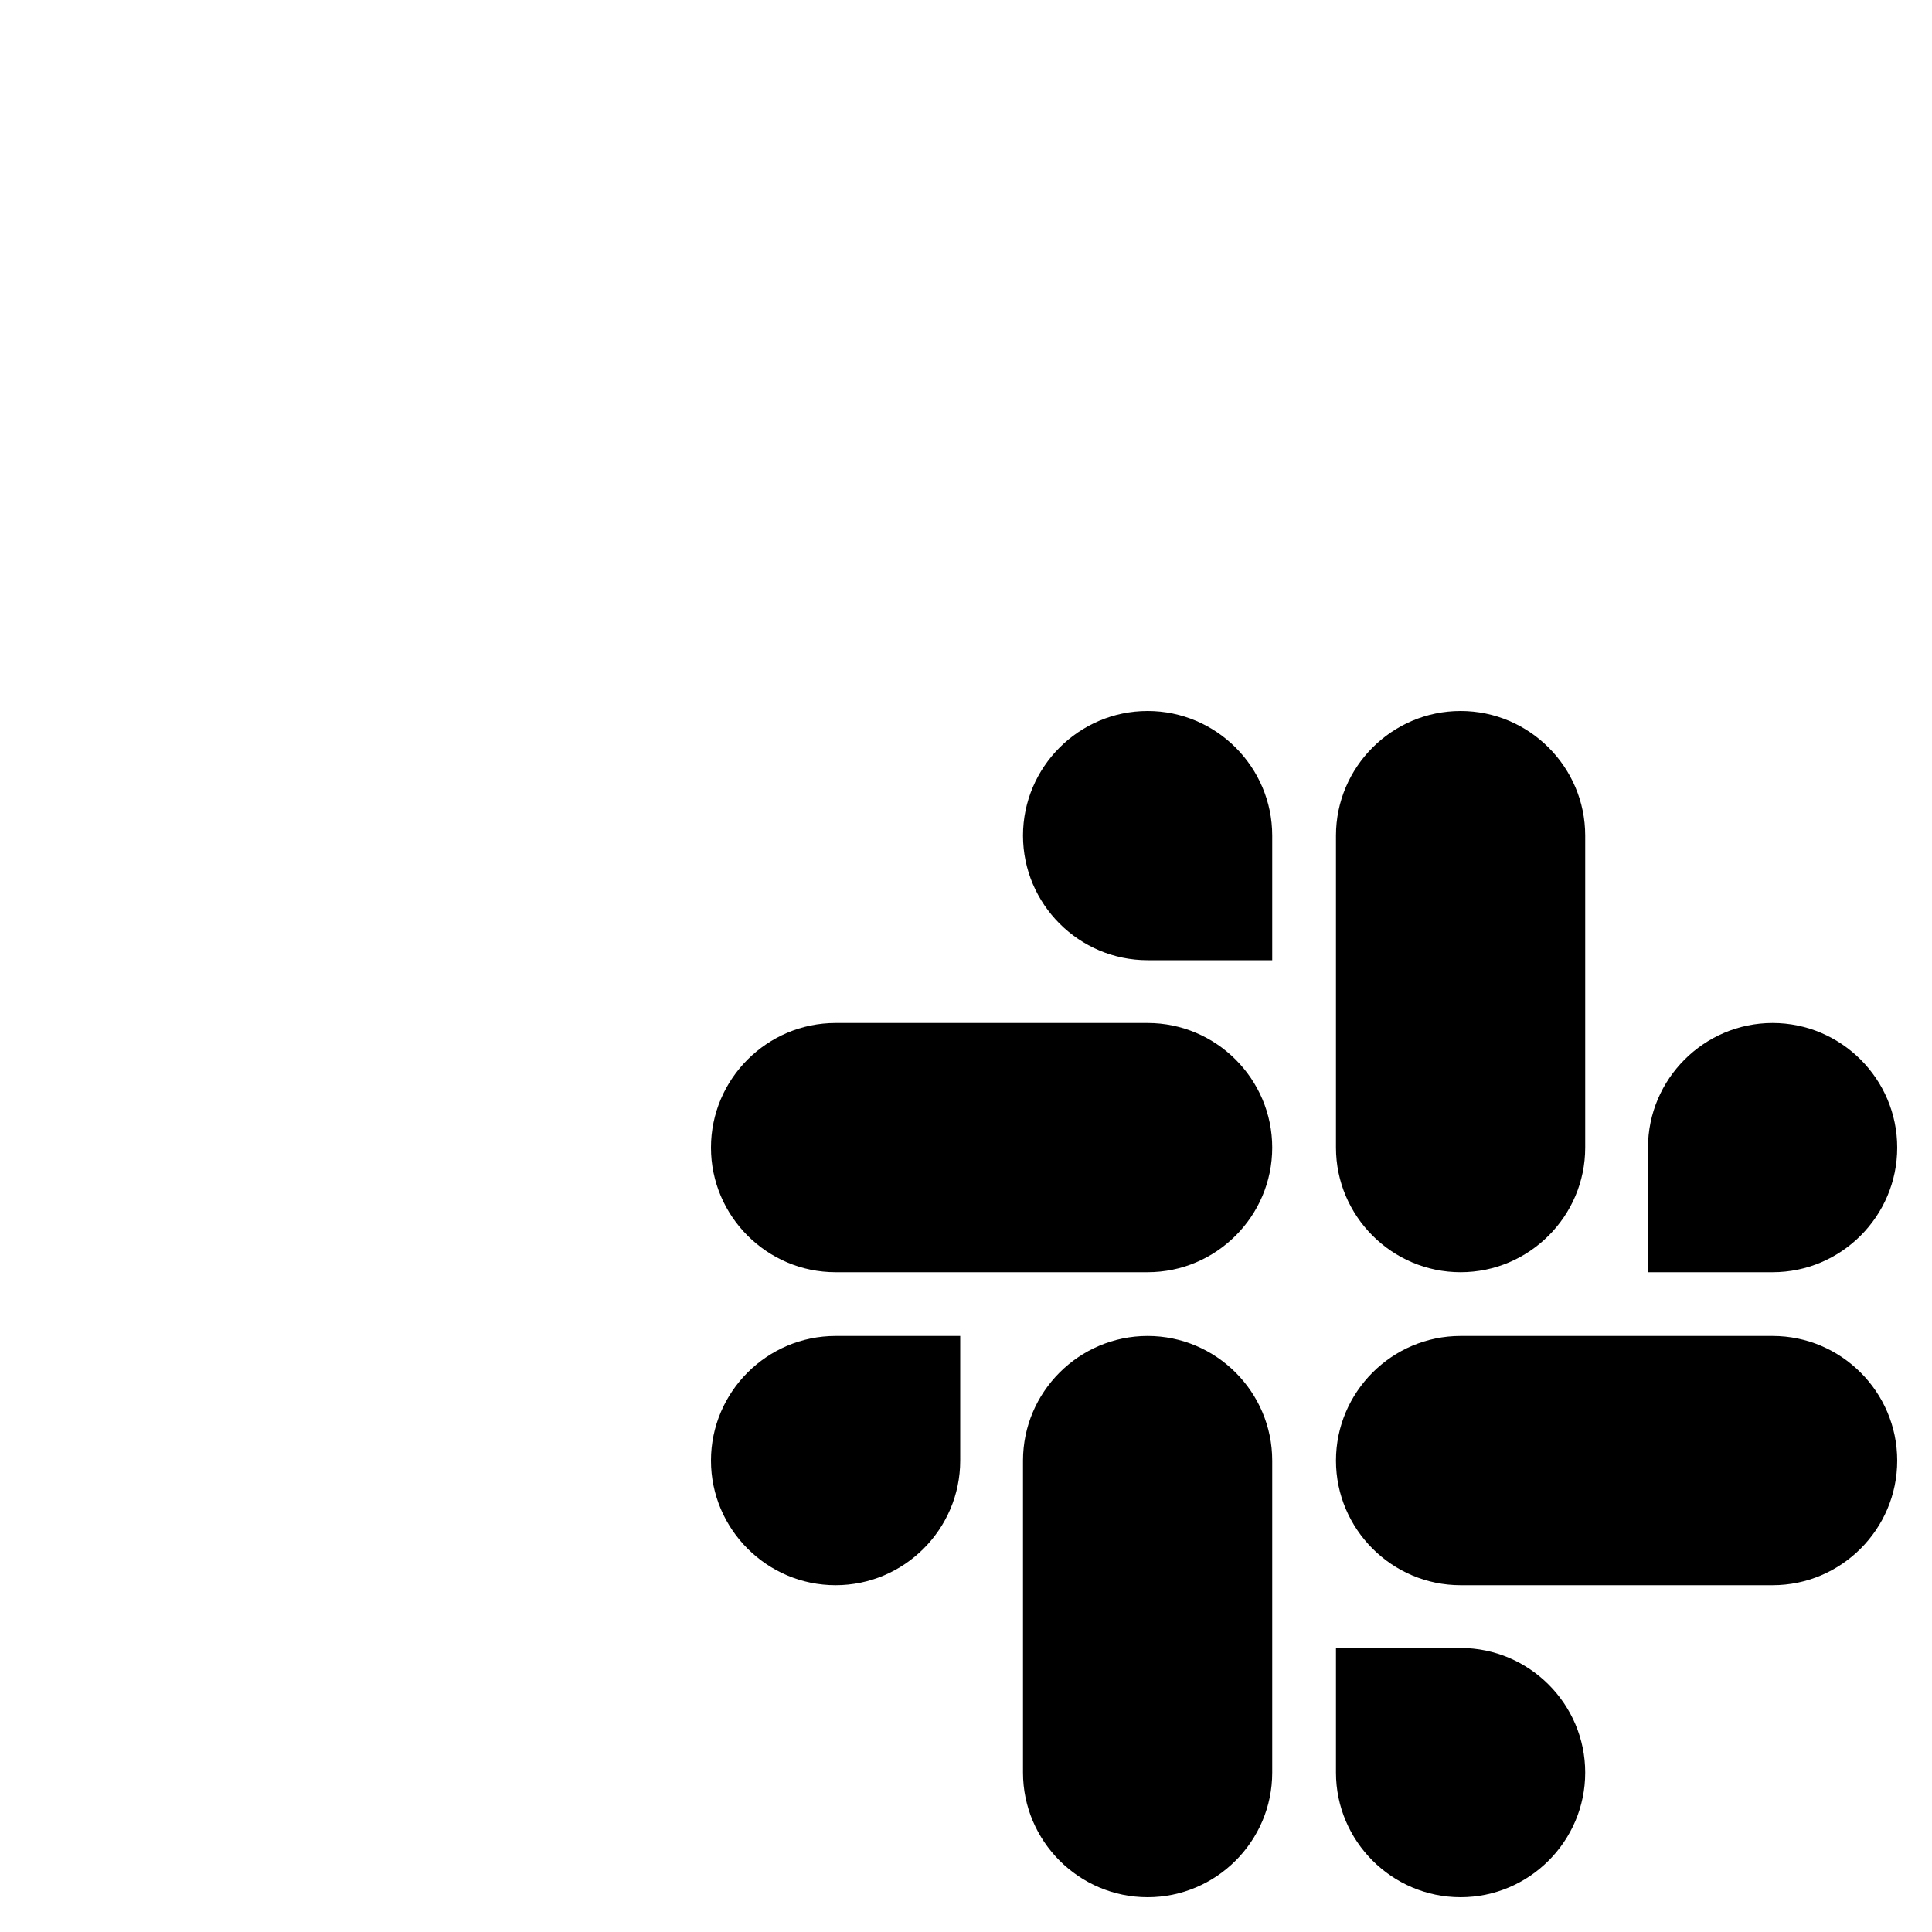
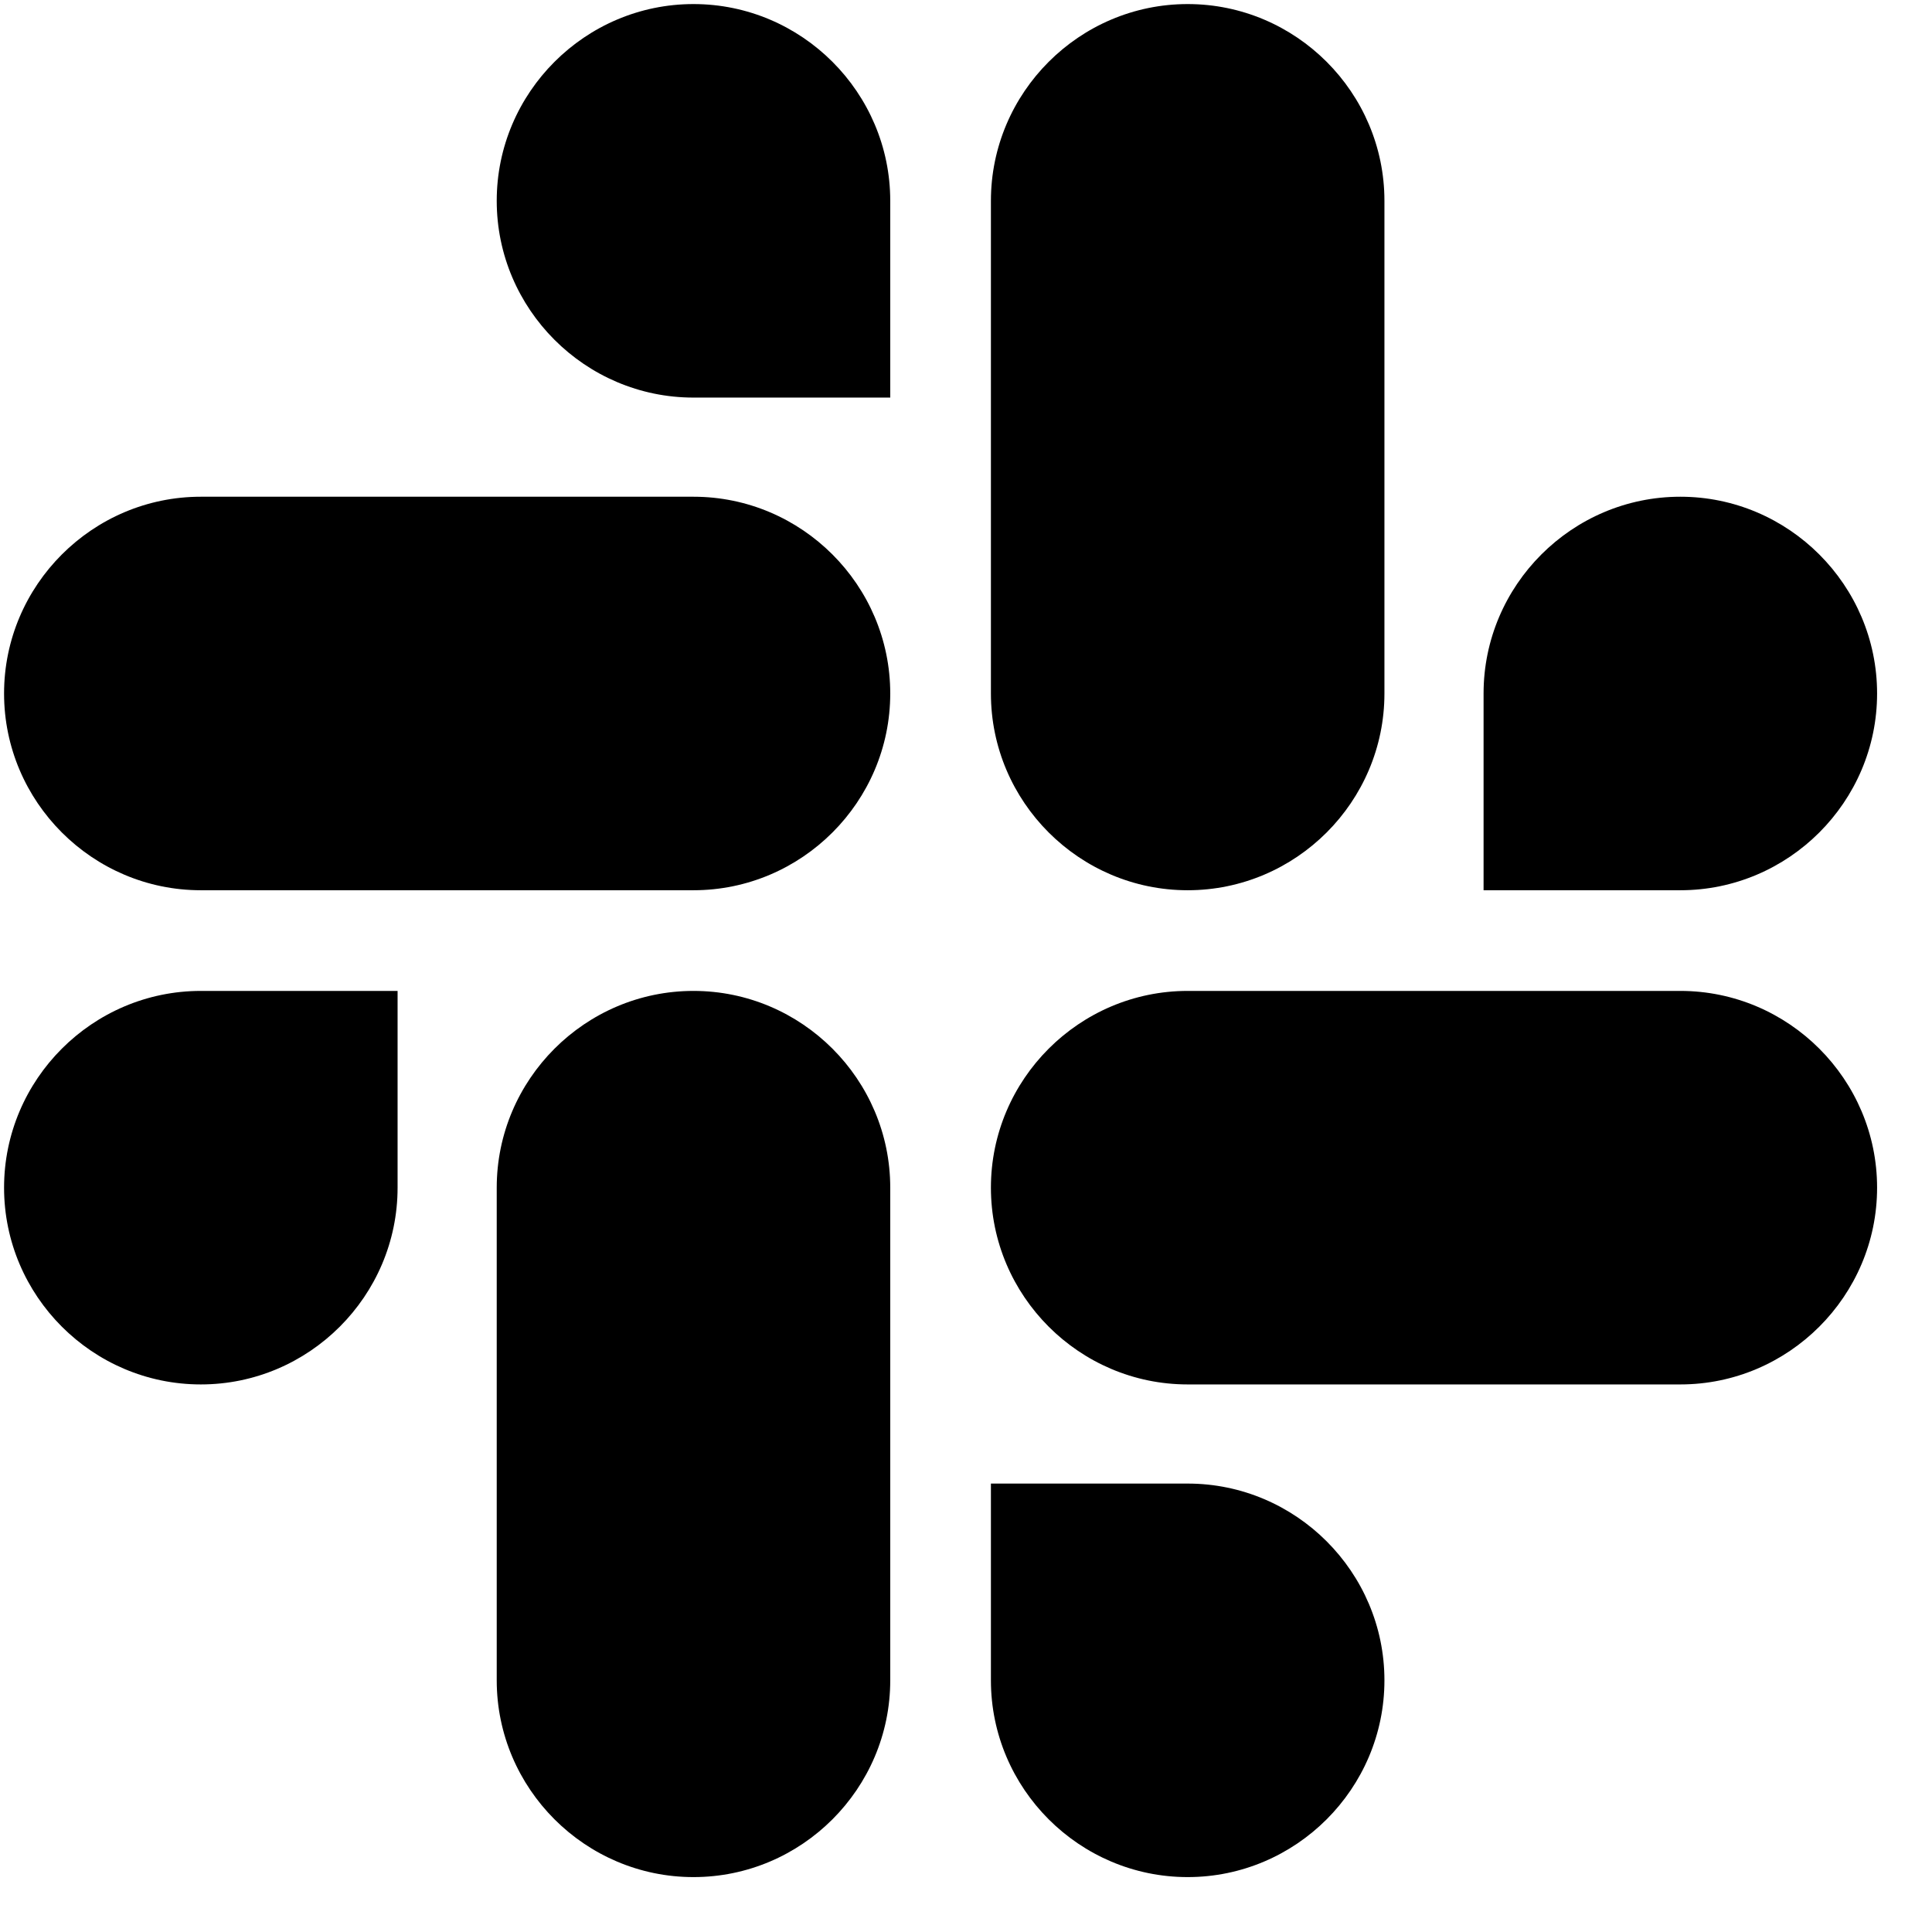
- <svg xmlns="http://www.w3.org/2000/svg" version="1.1" id="Layer_1" viewBox="0 0 200 200" x="0" width="30" height="30" style="margin-top:-10px" fill="none" preserveAspectRatio="none">
-   <g>
-     <g>
-       <path d="M99.4,151.2c0,7.1-5.8,12.9-12.9,12.9s-12.9-5.8-12.9-12.9c0-7.1,5.8-12.9,12.9-12.9h12.9V151.2z" fill="currentColor" />
-       <path d="M105.9,151.2c0-7.1,5.8-12.9,12.9-12.9s12.9,5.8,12.9,12.9v32.3c0,7.1-5.8,12.9-12.9,12.9s-12.9-5.8-12.9-12.9    C105.9,183.5,105.9,151.2,105.9,151.2z" fill="currentColor" />
-     </g>
-     <g>
-       <path d="M118.8,99.4c-7.1,0-12.9-5.8-12.9-12.9s5.8-12.9,12.9-12.9s12.9,5.8,12.9,12.9v12.9H118.8z" fill="currentColor" />
-       <path d="M118.8,105.9c7.1,0,12.9,5.8,12.9,12.9s-5.8,12.9-12.9,12.9H86.5c-7.1,0-12.9-5.8-12.9-12.9s5.8-12.9,12.9-12.9    C86.5,105.9,118.8,105.9,118.8,105.9z" fill="currentColor" />
-     </g>
-     <g>
-       <path d="M170.6,118.8c0-7.1,5.8-12.9,12.9-12.9c7.1,0,12.9,5.8,12.9,12.9s-5.8,12.9-12.9,12.9h-12.9V118.8z" fill="currentColor" />
-       <path d="M164.1,118.8c0,7.1-5.8,12.9-12.9,12.9c-7.1,0-12.9-5.8-12.9-12.9V86.5c0-7.1,5.8-12.9,12.9-12.9    c7.1,0,12.9,5.8,12.9,12.9V118.8z" fill="currentColor" />
-     </g>
-     <g>
-       <path d="M151.2,170.6c7.1,0,12.9,5.8,12.9,12.9c0,7.1-5.8,12.9-12.9,12.9c-7.1,0-12.9-5.8-12.9-12.9v-12.9H151.2z" fill="currentColor" />
-       <path d="M151.2,164.1c-7.1,0-12.9-5.8-12.9-12.9c0-7.1,5.8-12.9,12.9-12.9h32.3c7.1,0,12.9,5.8,12.9,12.9    c0,7.1-5.8,12.9-12.9,12.9H151.2z" fill="currentColor" />
-     </g>
-   </g>
+ <svg xmlns="http://www.w3.org/2000/svg" width="19" height="19" viewBox="0 0 19 19" fill="none">
+   <path d="M3.91 11.68C3.91 12.745 3.04 13.615 1.975 13.615C0.91 13.615 0.04 12.745 0.04 11.68C0.04 10.615 0.91 9.745 1.975 9.745H3.91V11.68Z" fill="black" />
+   <path d="M4.885 11.68C4.885 10.615 5.755 9.745 6.82 9.745C7.885 9.745 8.755 10.615 8.755 11.68V16.525C8.755 17.59 7.885 18.46 6.82 18.46C5.755 18.46 4.885 17.59 4.885 16.525V11.68Z" fill="black" />
+   <path d="M6.82 3.91C5.755 3.91 4.885 3.04 4.885 1.975C4.885 0.91 5.755 0.04 6.82 0.04C7.885 0.04 8.755 0.91 8.755 1.975V3.91H6.82Z" fill="black" />
+   <path d="M6.82 4.885C7.885 4.885 8.755 5.755 8.755 6.82C8.755 7.885 7.885 8.755 6.82 8.755H1.975C0.91 8.755 0.04 7.885 0.04 6.82C0.04 5.755 0.91 4.885 1.975 4.885H6.82Z" fill="black" />
+   <path d="M14.59 6.82C14.59 5.755 15.46 4.885 16.525 4.885C17.59 4.885 18.46 5.755 18.46 6.82C18.46 7.885 17.59 8.755 16.525 8.755H14.59V6.82Z" fill="black" />
+   <path d="M13.615 6.82C13.615 7.885 12.745 8.755 11.68 8.755C10.615 8.755 9.745 7.885 9.745 6.82V1.975C9.745 0.91 10.615 0.04 11.68 0.04C12.745 0.04 13.615 0.91 13.615 1.975V6.82Z" fill="black" />
+   <path d="M11.68 14.59C12.745 14.59 13.615 15.46 13.615 16.525C13.615 17.59 12.745 18.46 11.68 18.46C10.615 18.46 9.745 17.59 9.745 16.525V14.59H11.68Z" fill="black" />
+   <path d="M11.68 13.615C10.615 13.615 9.745 12.745 9.745 11.68C9.745 10.615 10.615 9.745 11.68 9.745H16.525C17.59 9.745 18.46 10.615 18.46 11.68C18.46 12.745 17.59 13.615 16.525 13.615H11.68Z" fill="black" />
</svg>
